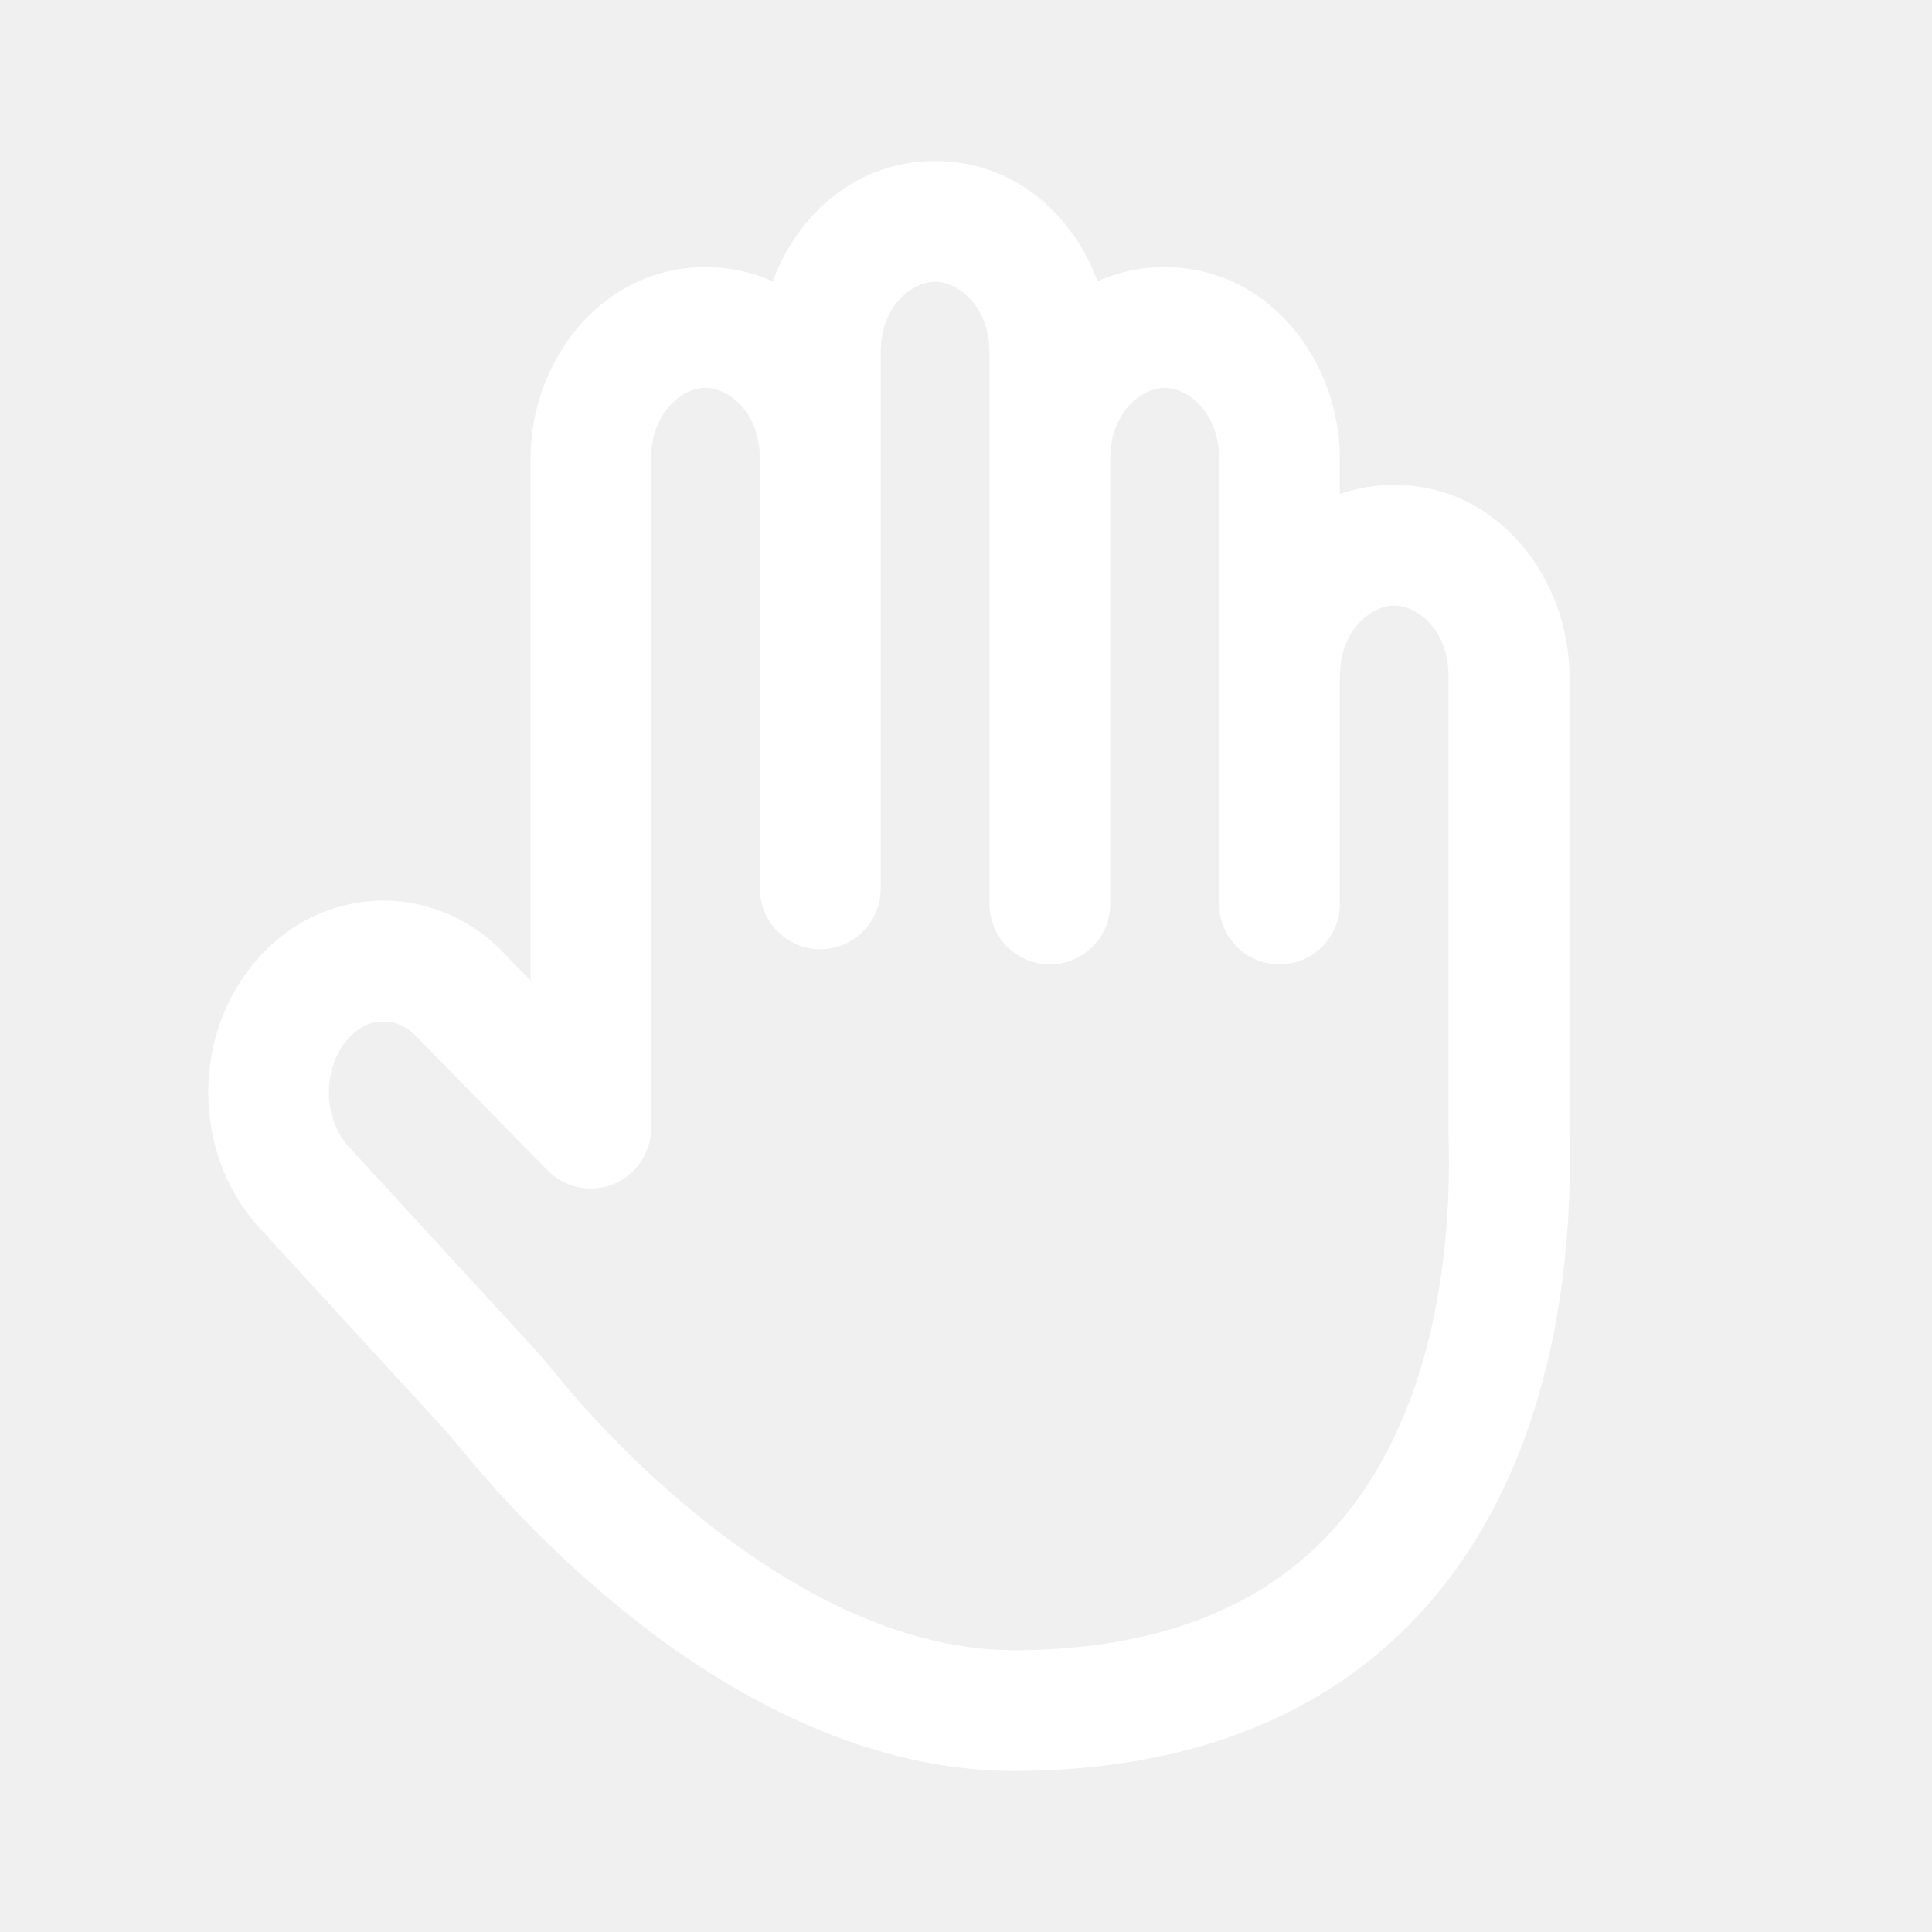
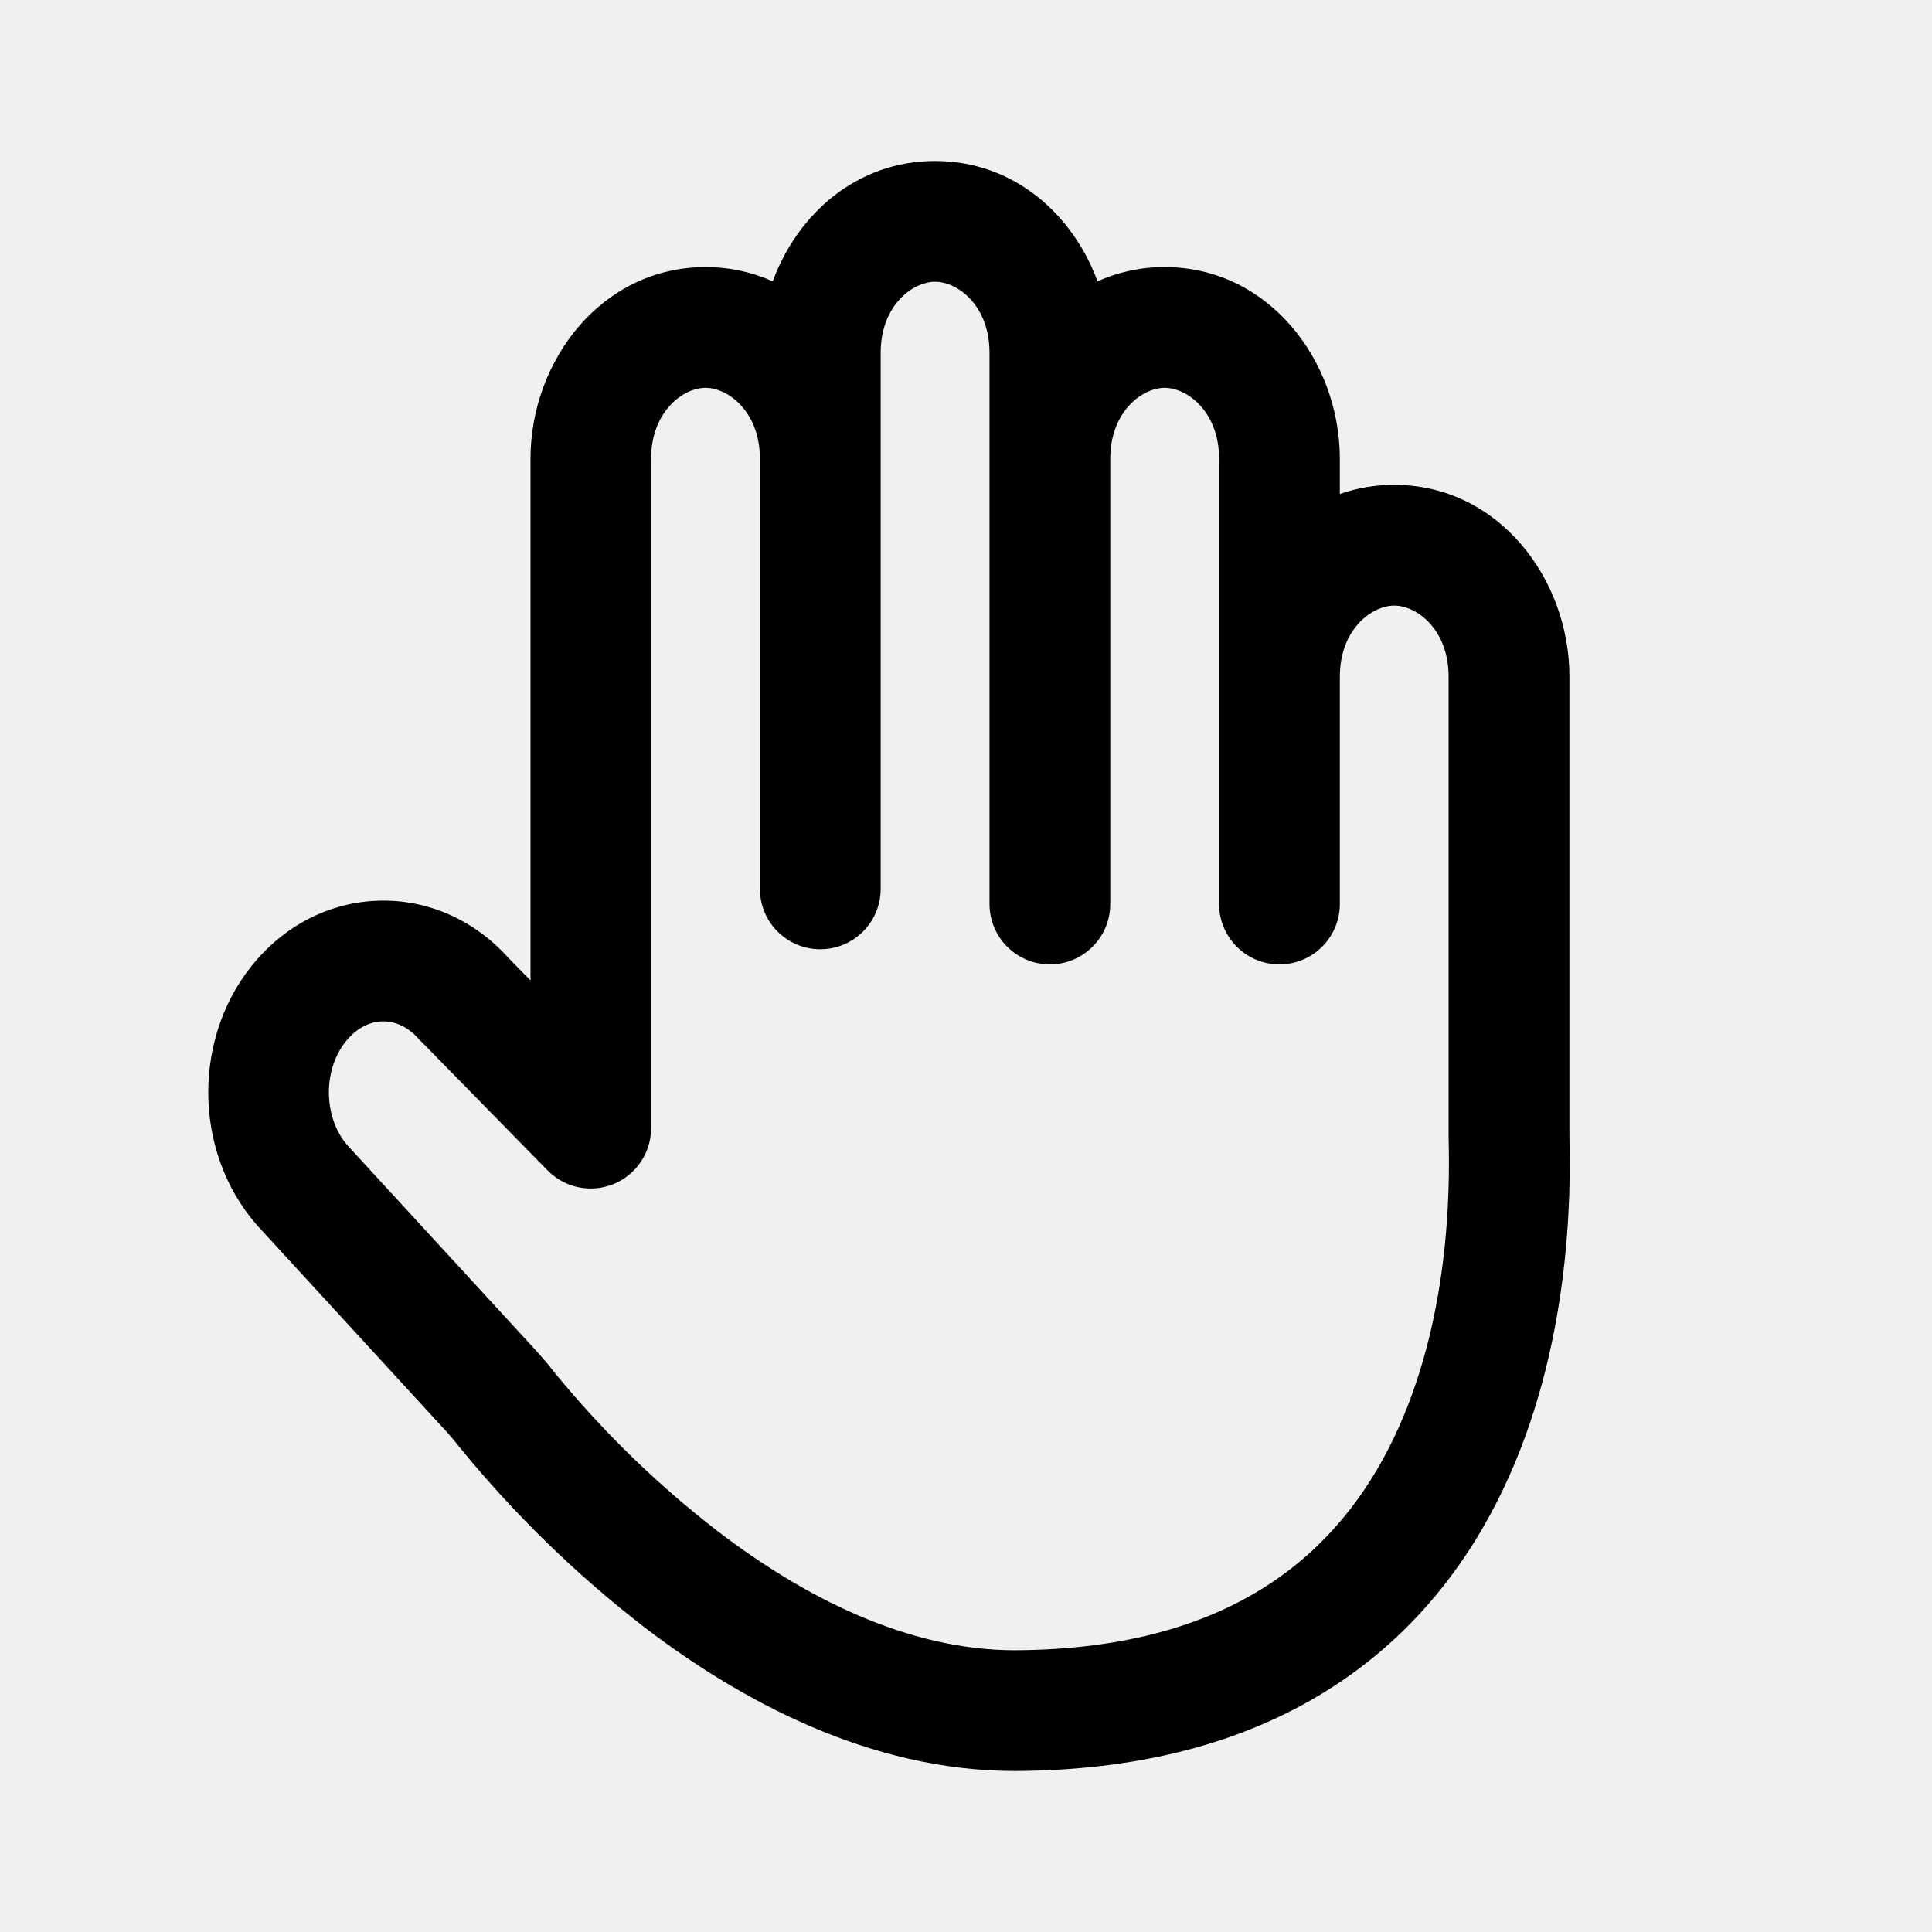
<svg xmlns="http://www.w3.org/2000/svg" width="1em" height="1em" viewBox="0 0 24 24">
-   <path fill="#ffffff" d="M9.599 3.495C9.908 2.655 10.646 2 11.616 2s1.709.654 2.018 1.495a2 2 0 0 1 .834-.177c1.293 0 2.176 1.164 2.176 2.382v.437a2 2 0 0 1 .676-.114c1.293 0 2.176 1.165 2.176 2.382v5.705c.018.709.021 2.63-.828 4.4c-.433.904-1.095 1.784-2.098 2.436c-1.005.654-2.304 1.047-3.96 1.054h-.003c-1.814 0-3.424-.886-4.6-1.784a14 14 0 0 1-2.3-2.241a4 4 0 0 0-.16-.19L3.202 15.23l-.012-.013c-.804-.92-.804-2.375 0-3.295c.85-.973 2.273-.979 3.13-.018l.27.275v-6.48c0-1.217.882-2.381 2.175-2.381c.303 0 .583.064.835.177m-.16 2.198c-.003-.58-.395-.875-.676-.875s-.676.297-.676.882v8.315a.75.75 0 0 1-1.285.525l-1.568-1.6l-.03-.03c-.258-.296-.629-.296-.887 0c-.308.352-.31.958-.005 1.314l2.34 2.547q.125.138.225.266a12.4 12.4 0 0 0 2.04 1.986c1.064.813 2.352 1.477 3.688 1.477c1.413-.006 2.42-.339 3.146-.811c.729-.474 1.225-1.12 1.563-1.827c.69-1.439.698-3.062.68-3.723V8.405c0-.585-.394-.882-.675-.882s-.676.297-.676.882v2.825a.75.75 0 1 1-1.5 0V5.7c0-.585-.395-.882-.676-.882s-.676.297-.676.882v5.53a.75.75 0 1 1-1.5 0V4.382c0-.585-.394-.882-.676-.882c-.281 0-.676.297-.676.882v6.66a.75.75 0 0 1-1.5 0z" />
+   <path fill="currentColor" d="M9.599 3.495C9.908 2.655 10.646 2 11.616 2s1.709.654 2.018 1.495a2 2 0 0 1 .834-.177c1.293 0 2.176 1.164 2.176 2.382v.437a2 2 0 0 1 .676-.114c1.293 0 2.176 1.165 2.176 2.382v5.705c.018.709.021 2.63-.828 4.4c-.433.904-1.095 1.784-2.098 2.436c-1.005.654-2.304 1.047-3.96 1.054h-.003c-1.814 0-3.424-.886-4.6-1.784a14 14 0 0 1-2.3-2.241a4 4 0 0 0-.16-.19L3.202 15.23l-.012-.013c-.804-.92-.804-2.375 0-3.295c.85-.973 2.273-.979 3.13-.018l.27.275v-6.48c0-1.217.882-2.381 2.175-2.381c.303 0 .583.064.835.177m-.16 2.198c-.003-.58-.395-.875-.676-.875s-.676.297-.676.882v8.315a.75.75 0 0 1-1.285.525l-1.568-1.6l-.03-.03c-.258-.296-.629-.296-.887 0c-.308.352-.31.958-.005 1.314l2.34 2.547q.125.138.225.266a12.4 12.4 0 0 0 2.04 1.986c1.064.813 2.352 1.477 3.688 1.477c1.413-.006 2.42-.339 3.146-.811c.729-.474 1.225-1.12 1.563-1.827c.69-1.439.698-3.062.68-3.723V8.405c0-.585-.394-.882-.675-.882s-.676.297-.676.882v2.825a.75.75 0 1 1-1.5 0V5.7c0-.585-.395-.882-.676-.882s-.676.297-.676.882v5.53a.75.75 0 1 1-1.5 0V4.382c0-.585-.394-.882-.676-.882c-.281 0-.676.297-.676.882v6.66a.75.75 0 0 1-1.5 0z" />
</svg>
